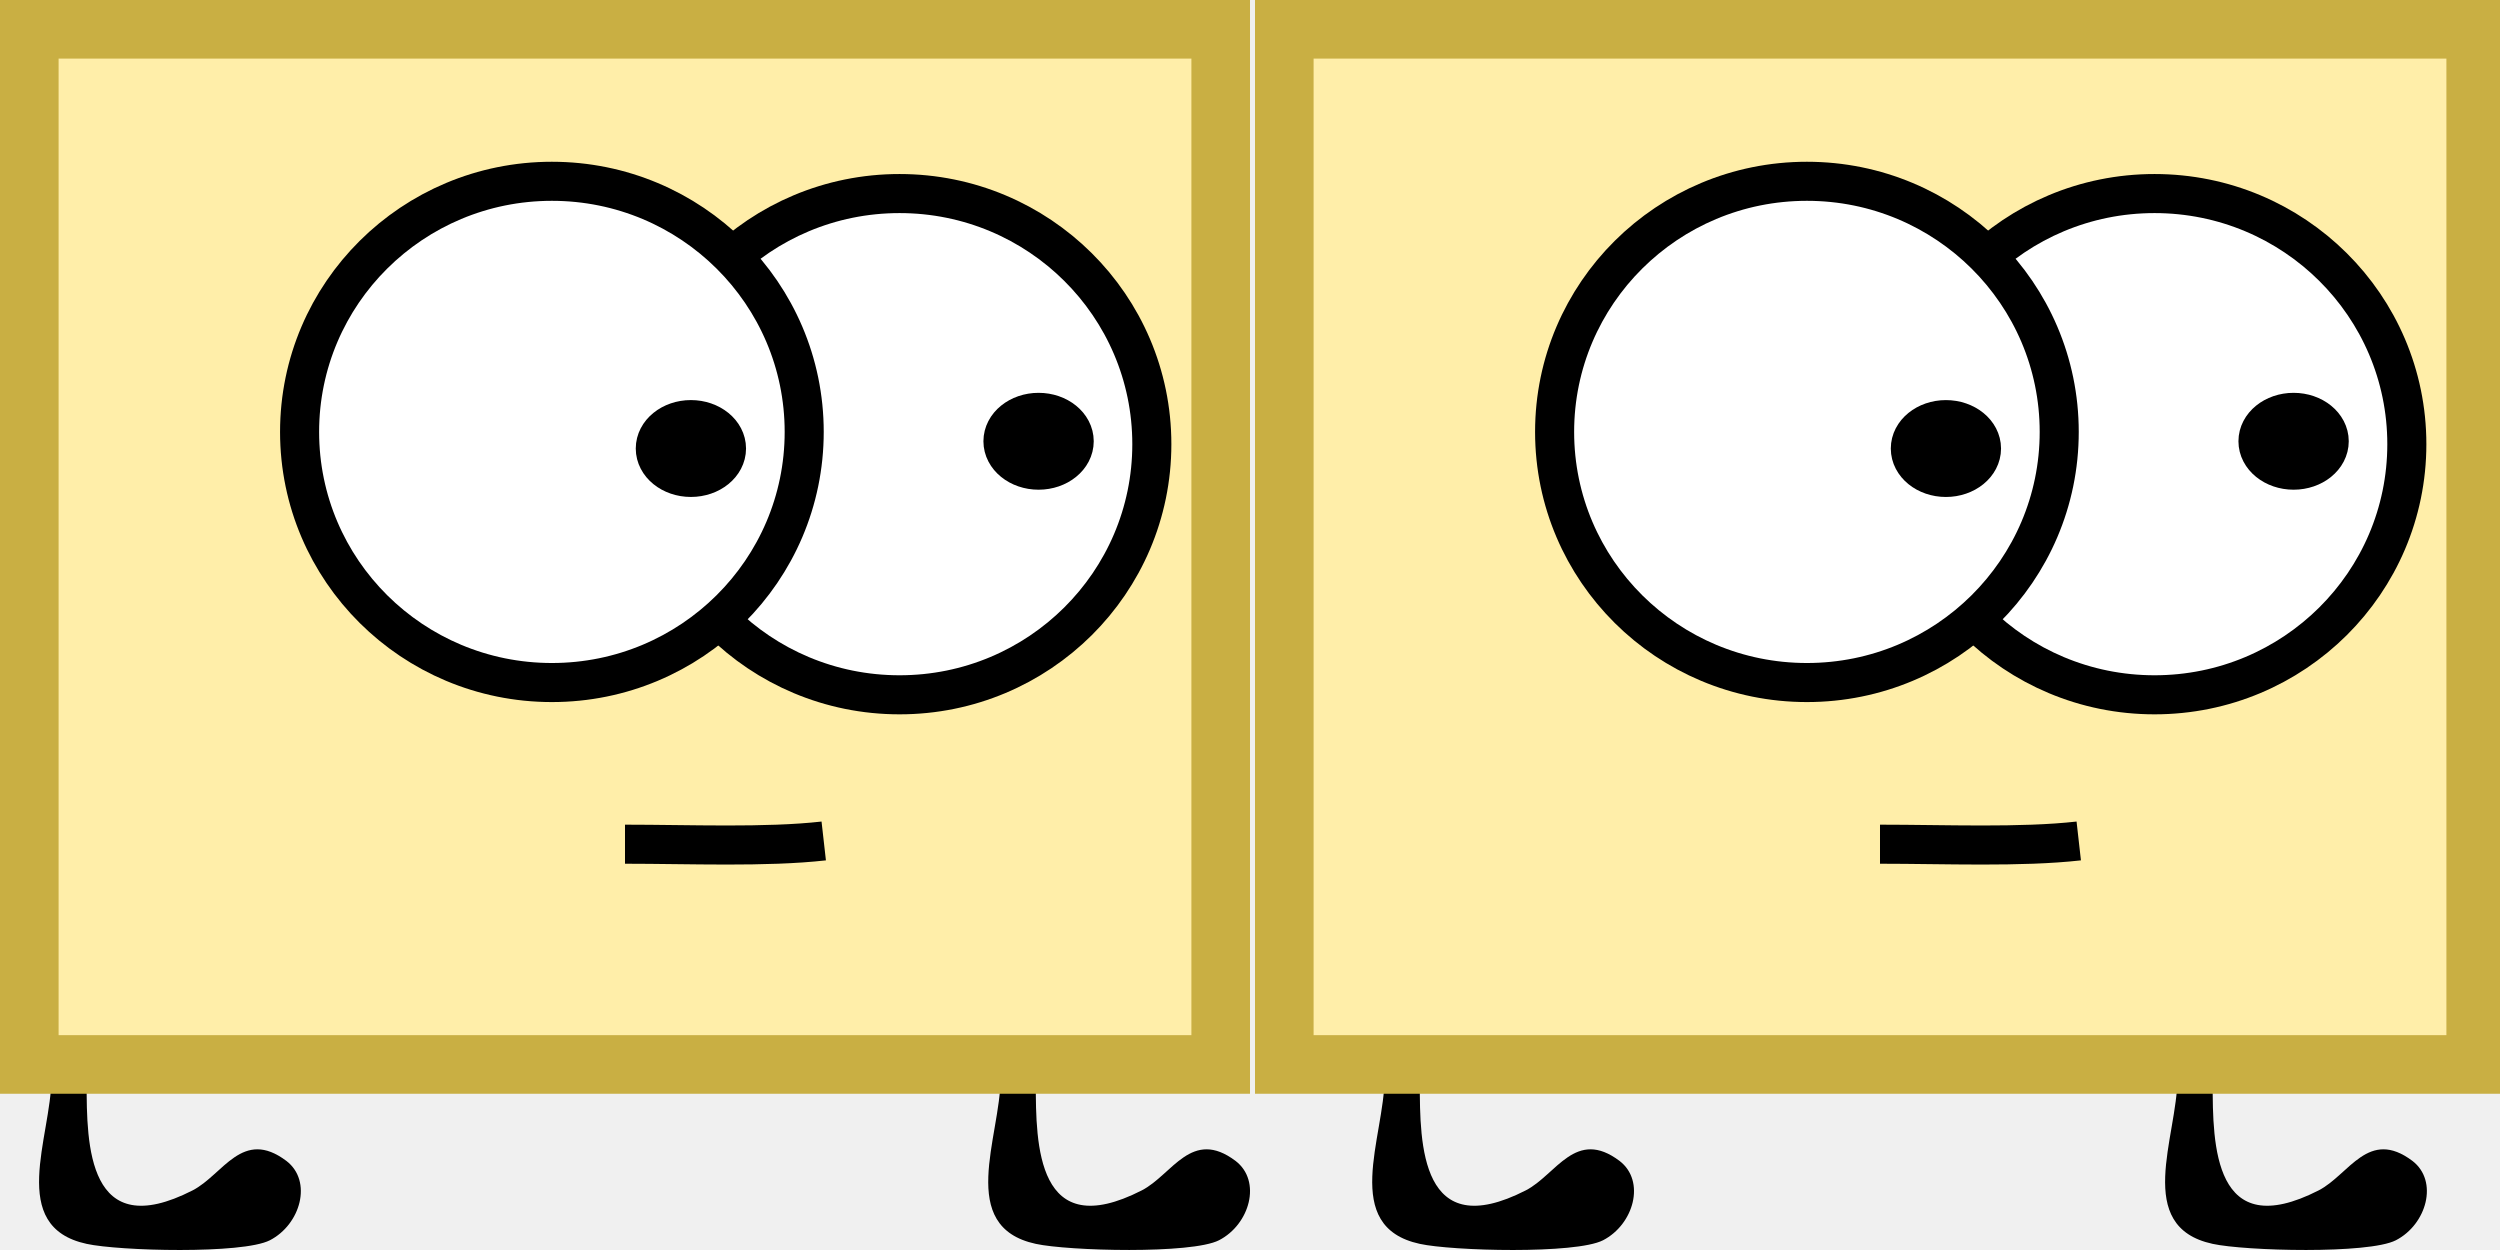
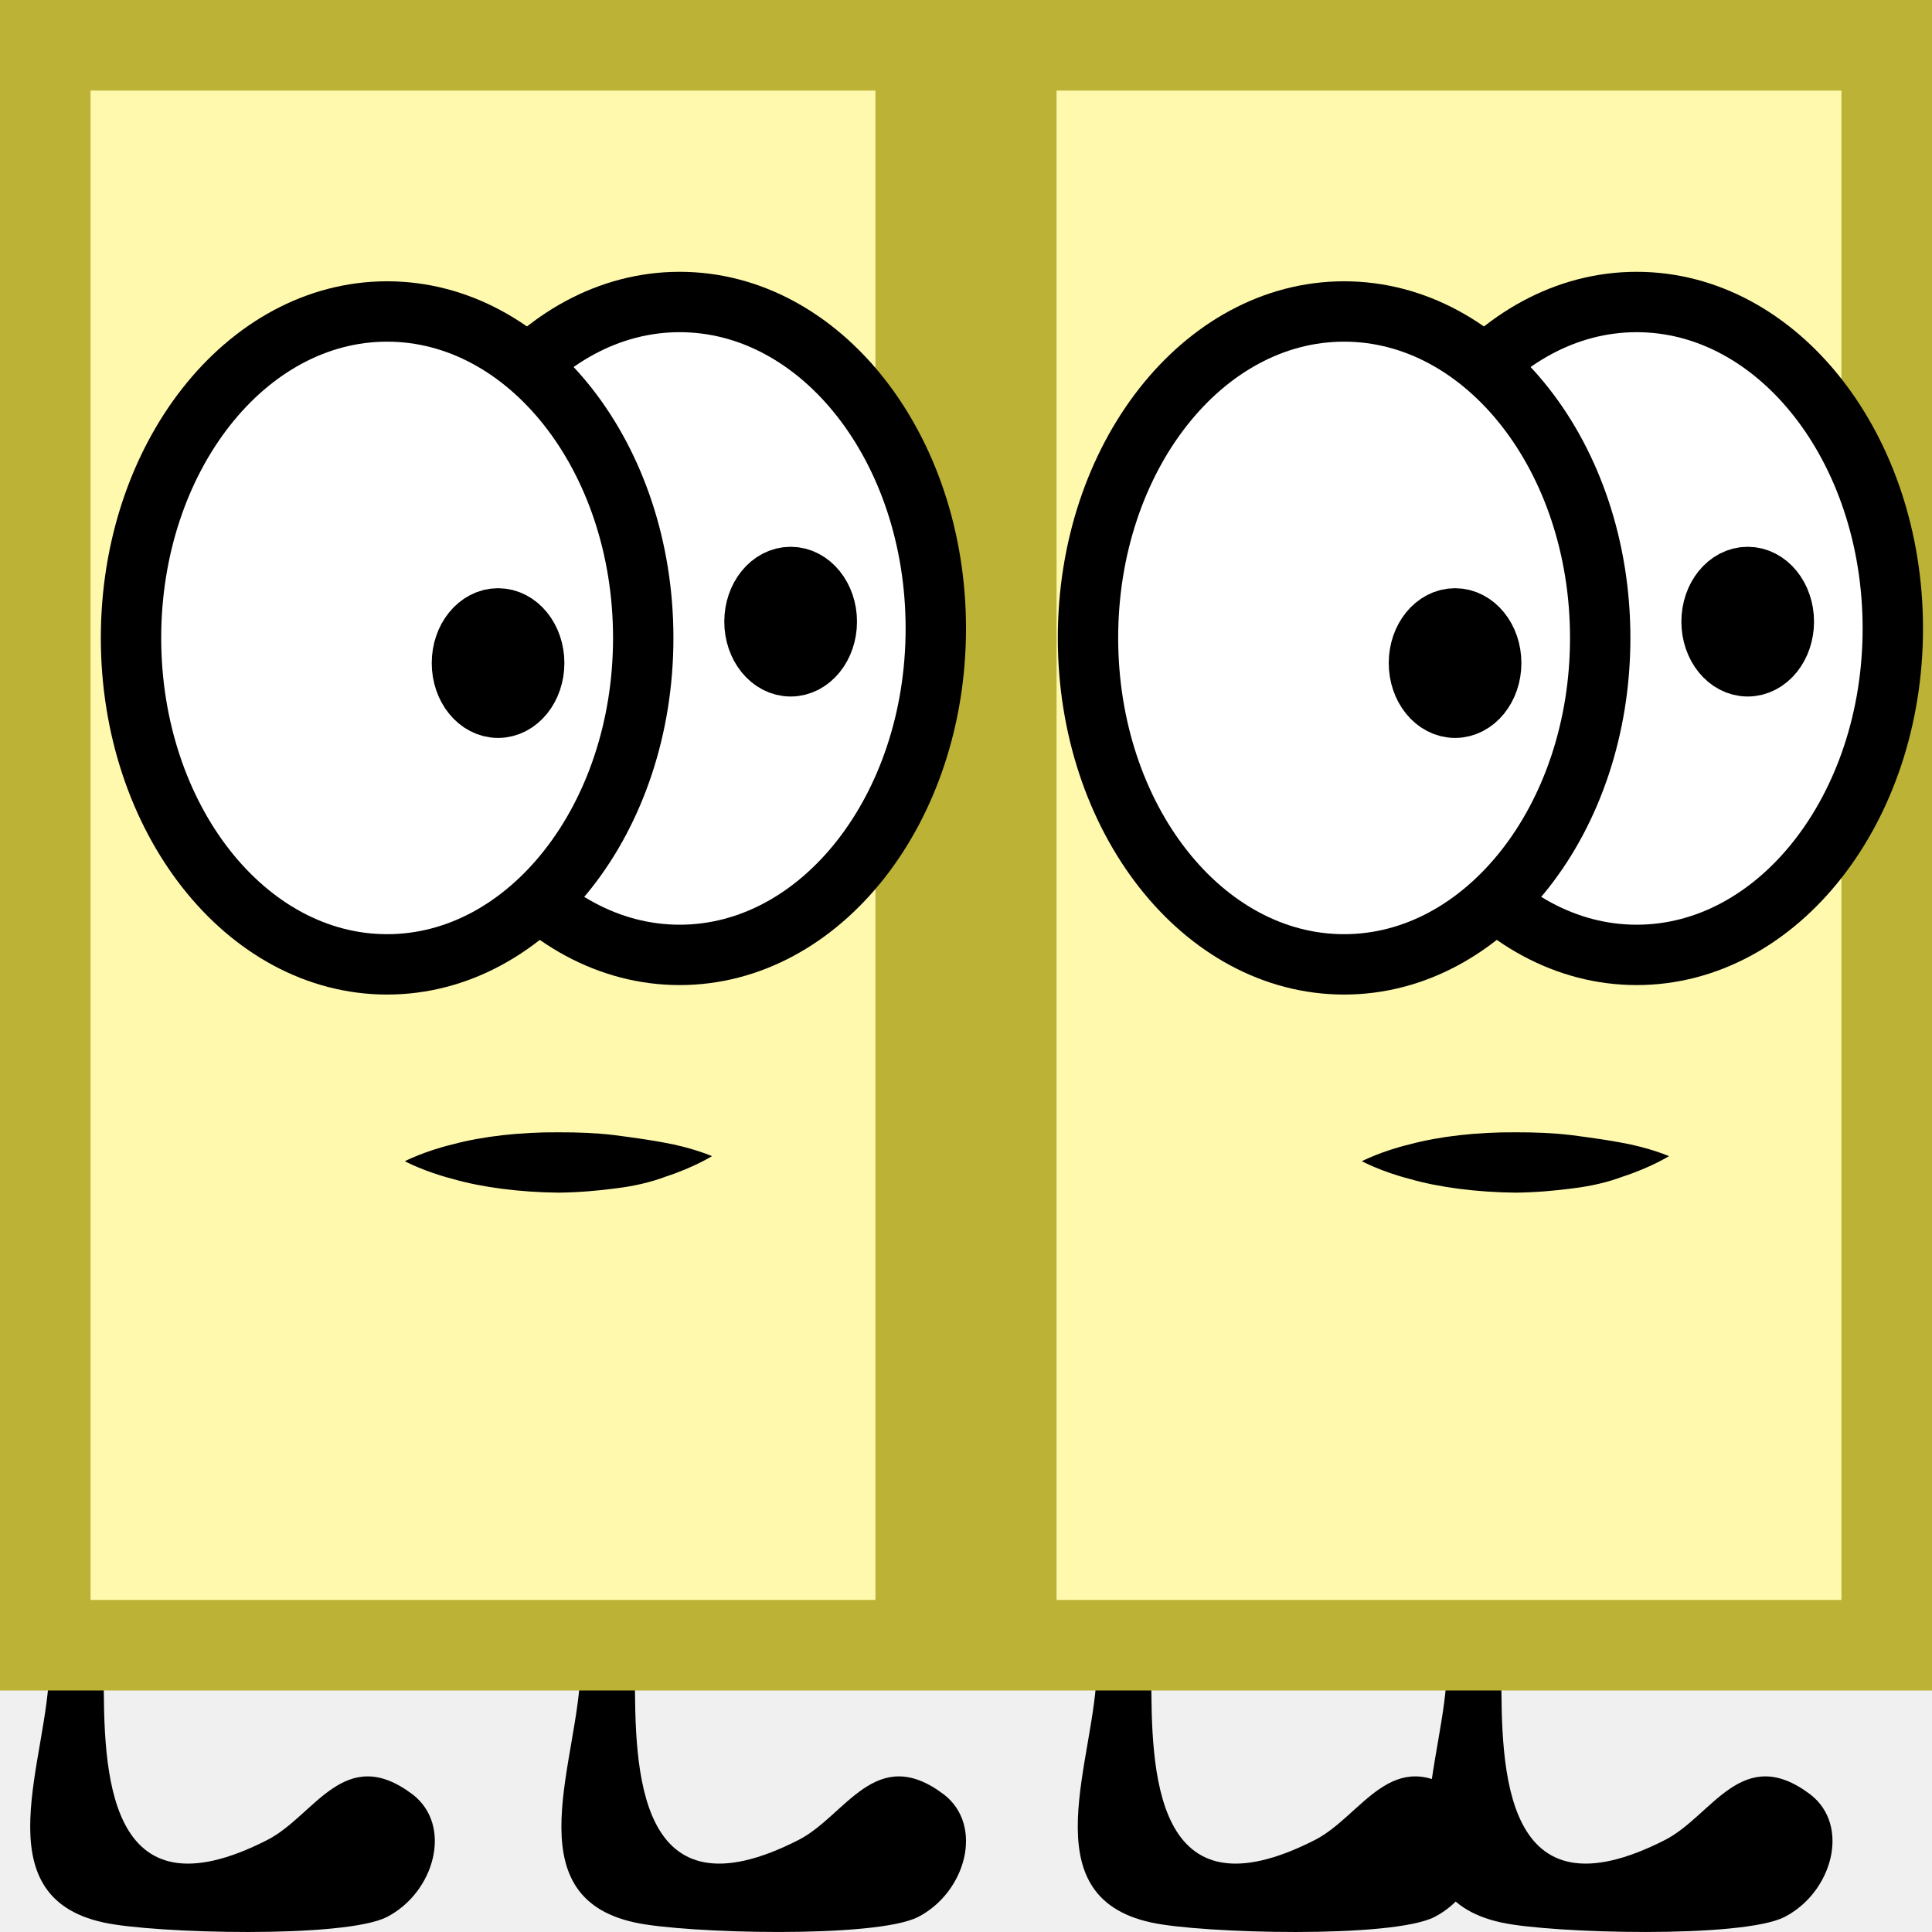
- <svg xmlns="http://www.w3.org/2000/svg" version="1.1" id="Layer_1" x="0px" y="0px" width="128px" height="64px" viewBox="0 0 128 64" enable-background="new 0 0 128 64" xml:space="preserve">
-   <path d="M2.631,55.207c0,3-2.272,7.598,1.805,8.479c1.646,0.363,7.98,0.535,9.381-0.184c1.574-0.812,2.194-3.025,0.849-4.061  c-2.258-1.701-3.237,0.699-4.803,1.506c-5.383,2.75-5.427-2.336-5.427-5.492" />
-   <path d="M51.228,55.207c0,3-2.271,7.598,1.805,8.479c1.646,0.361,7.98,0.535,9.382-0.186c1.574-0.811,2.193-3.023,0.849-4.059  c-2.258-1.701-3.237,0.699-4.803,1.506c-5.383,2.75-5.428-2.338-5.428-5.494" />
+ <svg xmlns="http://www.w3.org/2000/svg" version="1.1" id="Layer_1" x="0px" y="0px" width="64px" height="64px" viewBox="0 0 64 64" enable-background="new 0 0 64 64" xml:space="preserve">
+   <path d="M1.631,55.207c0,3-2.271,7.598,1.806,8.479c1.646,0.363,7.979,0.535,9.381-0.184c1.574-0.812,2.194-3.025,0.849-4.061  c-2.258-1.701-3.236,0.699-4.803,1.506c-5.383,2.75-5.427-2.336-5.427-5.492" />
+   <path d="M19.228,55.207c0,3-2.271,7.598,1.805,8.479c1.646,0.362,7.98,0.535,9.382-0.185c1.574-0.812,2.192-3.024,0.849-4.06  c-2.258-1.701-3.237,0.699-4.803,1.506c-5.383,2.75-5.428-2.338-5.428-5.493" />
+   <path d="M36.333,55.207c0,3-2.271,7.598,1.806,8.479c1.646,0.363,7.979,0.535,9.381-0.184c1.574-0.812,2.194-3.025,0.85-4.061  c-2.258-1.701-3.236,0.699-4.803,1.506c-5.383,2.75-5.428-2.336-5.428-5.492" />
+   <path d="M47.93,55.207c0,3-2.271,7.598,1.805,8.479c1.646,0.362,7.98,0.535,9.383-0.185c1.574-0.812,2.193-3.024,0.849-4.06  c-2.258-1.701-3.237,0.699-4.803,1.506c-5.384,2.75-5.429-2.338-5.429-5.493" />
  <g>
-     <rect x="1.5" y="1.5" fill="#FFEEA9" width="61" height="53" />
-     <path fill="#C9AF43" d="M61,3v50H3V3H61 M64,0H0v56h64V0L64,0z" />
+     <rect x="1.5" y="1.5" fill="#FFF9AE" width="29" height="53" />
+     <path fill="#BCB235" d="M29,3v50H3V3H29 M32,0H0v56h32V0L32,0z" />
  </g>
-   <path fill="none" stroke="#000000" stroke-width="2" stroke-miterlimit="10" d="M42.175,43.057  c-2.963,0.334-6.883,0.166-10.175,0.166" />
-   <ellipse fill="#FFFFFF" stroke="#000000" stroke-width="2" stroke-miterlimit="10" cx="46.056" cy="22.742" rx="12.918" ry="12.832" />
-   <ellipse stroke="#000000" stroke-width="2" stroke-miterlimit="10" cx="53.175" cy="22.593" rx="1.824" ry="1.48" />
-   <ellipse fill="#FFFFFF" stroke="#000000" stroke-width="2" stroke-miterlimit="10" cx="28.257" cy="22.114" rx="12.918" ry="12.832" />
-   <ellipse stroke="#000000" stroke-width="2" stroke-miterlimit="10" cx="35.374" cy="22.964" rx="1.823" ry="1.48" />
-   <path d="M70.888,55.207c0,3-2.272,7.598,1.806,8.479c1.646,0.363,7.979,0.535,9.381-0.184c1.574-0.812,2.193-3.025,0.849-4.061  c-2.258-1.701-3.237,0.699-4.803,1.506c-5.384,2.75-5.427-2.336-5.427-5.492" />
-   <path d="M111.484,55.207c0,3-2.271,7.598,1.805,8.479c1.646,0.362,7.98,0.535,9.381-0.185c1.574-0.812,2.193-3.024,0.85-4.06  c-2.258-1.701-3.238,0.699-4.803,1.506c-5.383,2.75-5.428-2.338-5.428-5.493" />
  <g>
-     <rect x="65.756" y="1.5" fill="#FFEEA9" width="61" height="53" />
-     <path fill="#C9AF43" d="M125.256,3v50h-58V3H125.256 M128.256,0h-64v56h64V0L128.256,0z" />
+     <rect x="33.5" y="1.5" fill="#FFF9AE" width="29" height="53" />
+     <path fill="#BCB235" d="M61,3v50H35V3H61 M64,0H32v56h32V0L64,0z" />
  </g>
-   <path fill="none" stroke="#000000" stroke-width="2" stroke-miterlimit="10" d="M106.432,43.057  c-2.963,0.334-6.883,0.166-10.176,0.166" />
-   <ellipse fill="#FFFFFF" stroke="#000000" stroke-width="2" stroke-miterlimit="10" cx="110.312" cy="22.742" rx="12.918" ry="12.832" />
-   <ellipse stroke="#000000" stroke-width="2" stroke-miterlimit="10" cx="117.432" cy="22.593" rx="1.824" ry="1.48" />
-   <ellipse fill="#FFFFFF" stroke="#000000" stroke-width="2" stroke-miterlimit="10" cx="92.514" cy="22.114" rx="12.918" ry="12.832" />
-   <ellipse stroke="#000000" stroke-width="2" stroke-miterlimit="10" cx="99.631" cy="22.965" rx="1.822" ry="1.48" />
+   <ellipse fill="#FFFFFF" stroke="#000000" stroke-width="2" stroke-miterlimit="10" cx="22.515" cy="20.818" rx="8.485" ry="10.814" />
+   <ellipse stroke="#000000" stroke-width="2" stroke-miterlimit="10" cx="26.191" cy="20.593" rx="1.198" ry="1.48" />
+   <ellipse fill="#FFFFFF" stroke="#000000" stroke-width="2" stroke-miterlimit="10" cx="12.824" cy="21.132" rx="8.484" ry="10.814" />
+   <ellipse stroke="#000000" stroke-width="2" stroke-miterlimit="10" cx="16.499" cy="21.965" rx="1.197" ry="1.48" />
+   <g>
+     <path d="M23.586,38.299c0,0-0.609,0.378-1.544,0.682c-0.463,0.174-1.014,0.309-1.627,0.383c-0.606,0.082-1.266,0.137-1.914,0.144   c-1.278-0.012-2.558-0.179-3.503-0.454c-0.95-0.244-1.587-0.587-1.587-0.587s0.636-0.331,1.595-0.562   c0.964-0.26,2.229-0.406,3.496-0.396c0.624-0.002,1.237,0.021,1.824,0.09c0.58,0.075,1.142,0.153,1.63,0.243   C22.926,38.01,23.586,38.299,23.586,38.299z" />
+   </g>
+   <ellipse fill="#FFFFFF" stroke="#000000" stroke-width="2" stroke-miterlimit="10" cx="54.217" cy="20.818" rx="8.485" ry="10.814" />
+   <ellipse stroke="#000000" stroke-width="2" stroke-miterlimit="10" cx="57.895" cy="20.593" rx="1.197" ry="1.48" />
+   <ellipse fill="#FFFFFF" stroke="#000000" stroke-width="2" stroke-miterlimit="10" cx="44.525" cy="21.132" rx="8.484" ry="10.814" />
+   <ellipse stroke="#000000" stroke-width="2" stroke-miterlimit="10" cx="48.201" cy="21.965" rx="1.197" ry="1.48" />
+   <g>
+     <path d="M55.288,38.299c0,0-0.608,0.378-1.544,0.682c-0.463,0.174-1.014,0.309-1.627,0.383c-0.605,0.082-1.266,0.137-1.914,0.144   c-1.278-0.012-2.559-0.179-3.503-0.454c-0.95-0.244-1.587-0.587-1.587-0.587s0.636-0.331,1.595-0.562   c0.964-0.26,2.229-0.406,3.496-0.396c0.624-0.002,1.237,0.021,1.823,0.09c0.58,0.075,1.143,0.153,1.631,0.243   C54.628,38.01,55.288,38.299,55.288,38.299z" />
+   </g>
</svg>
